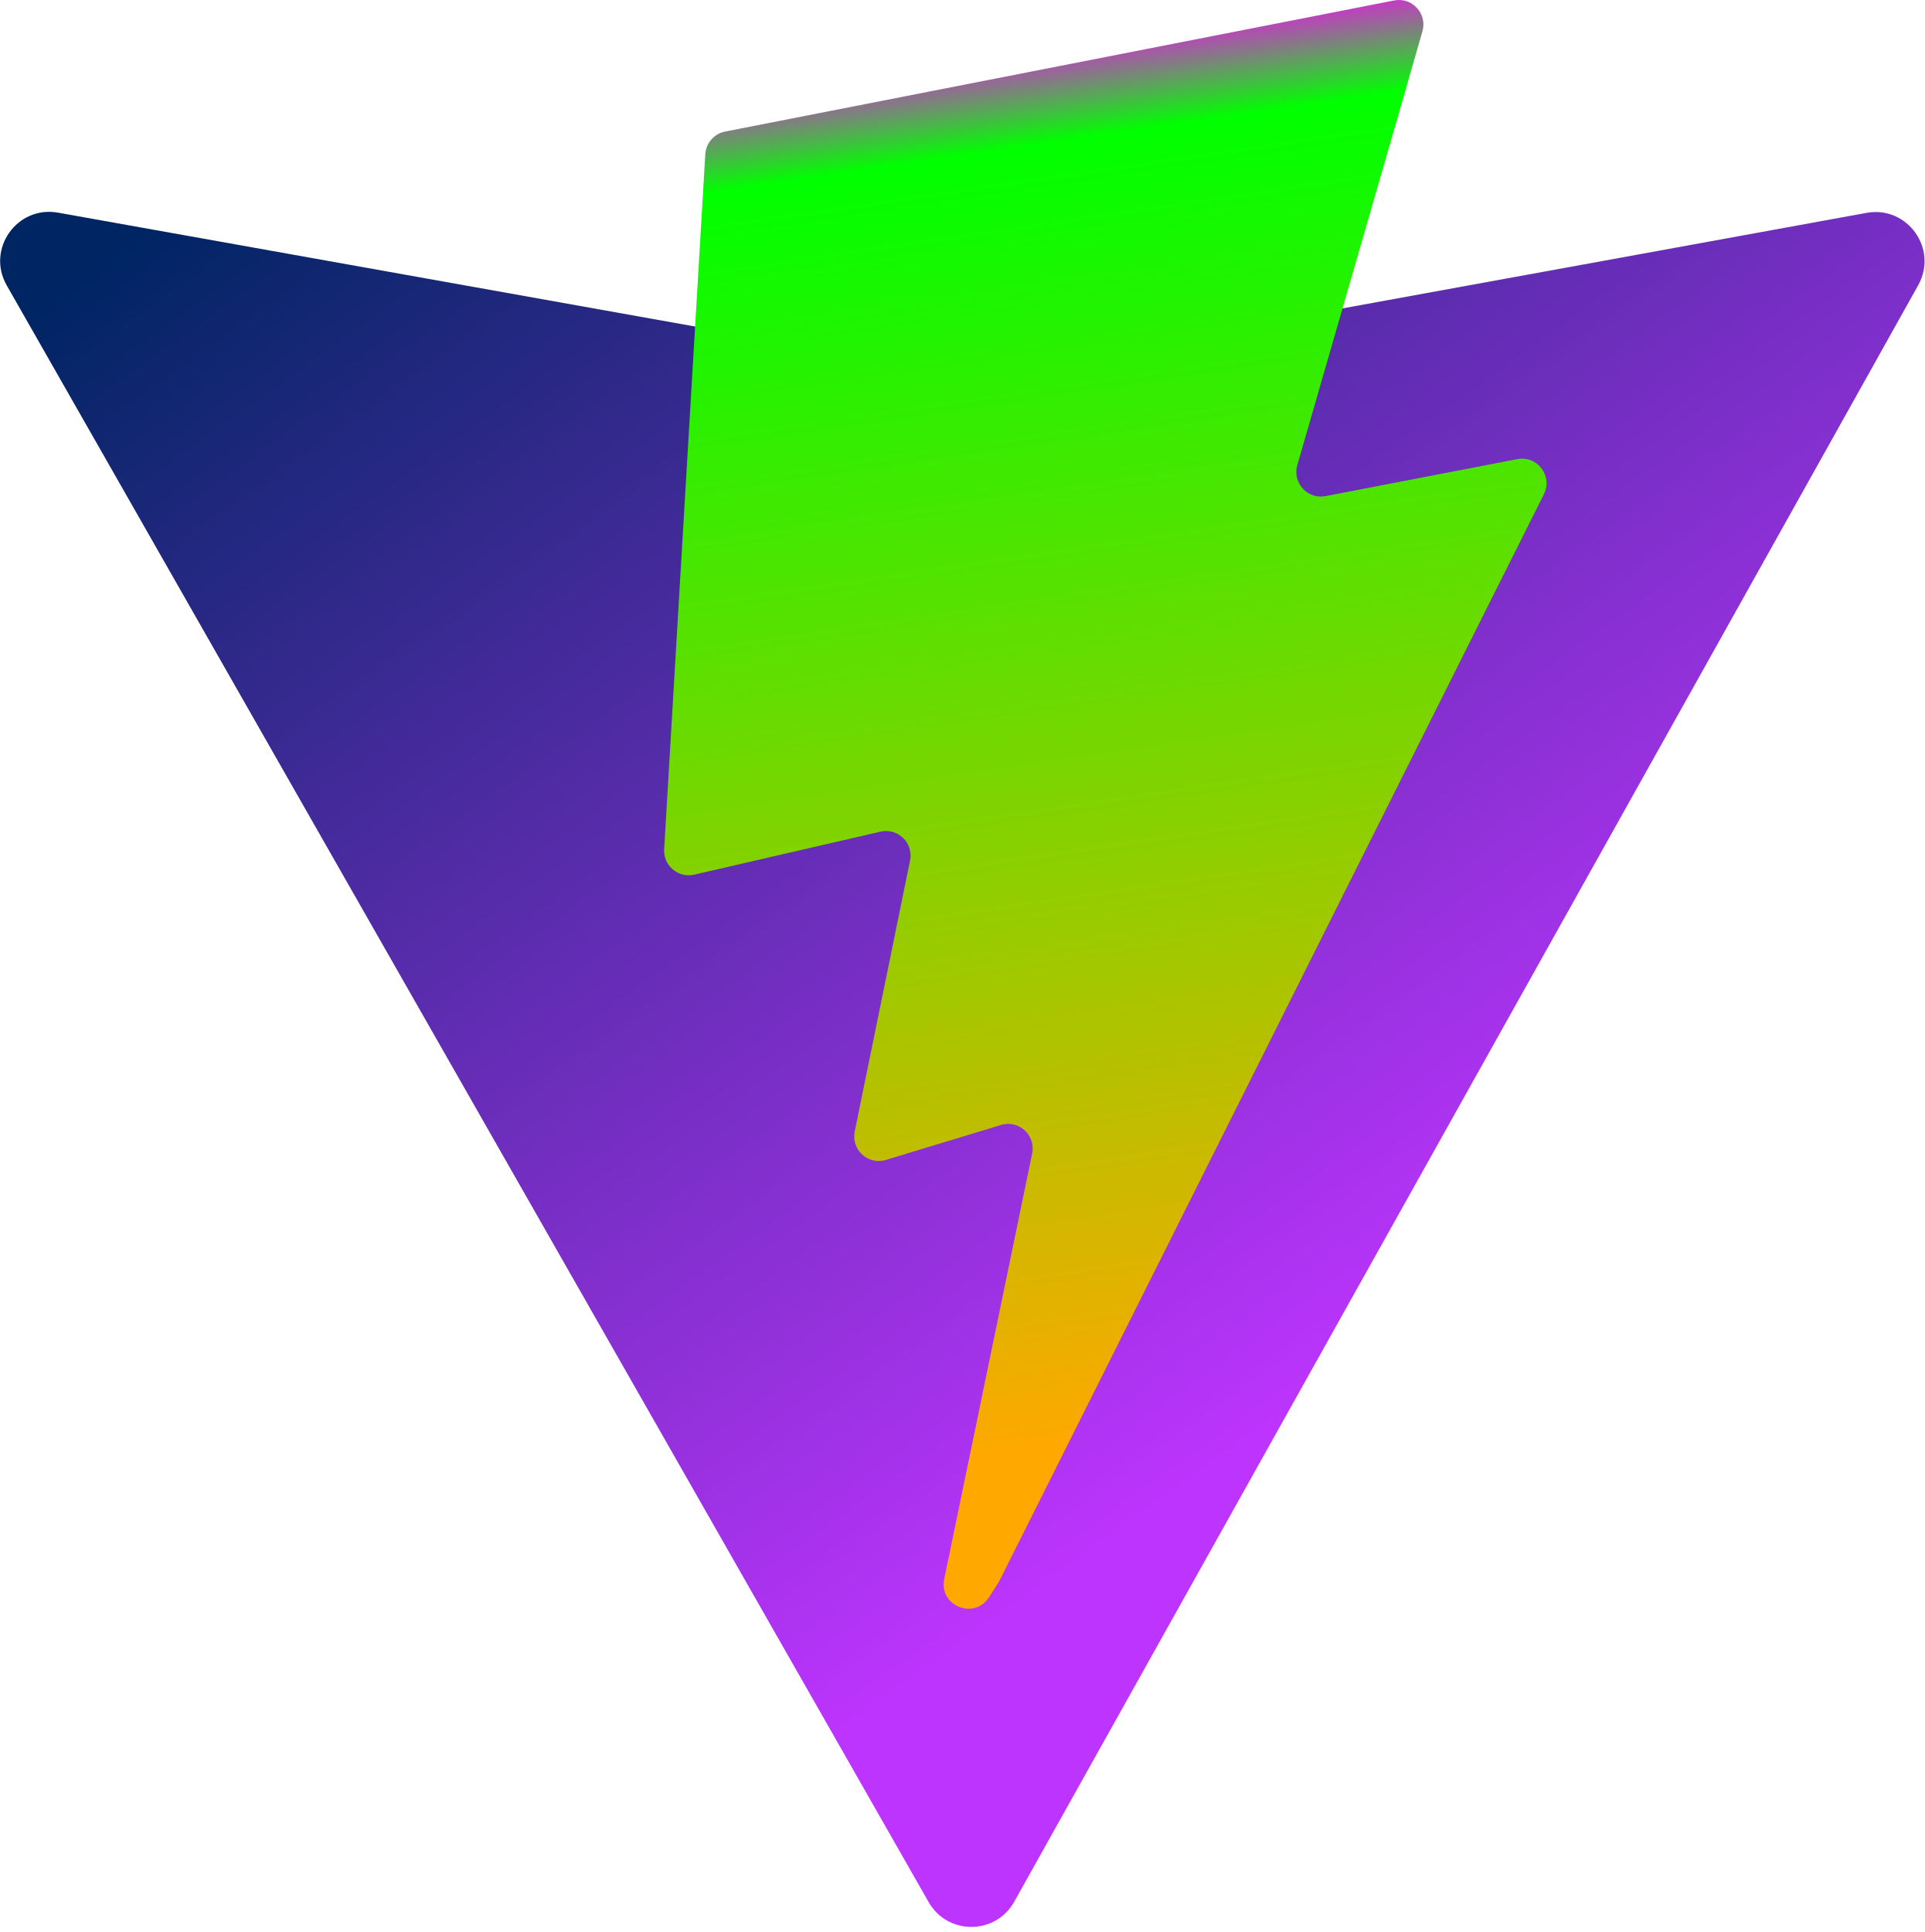
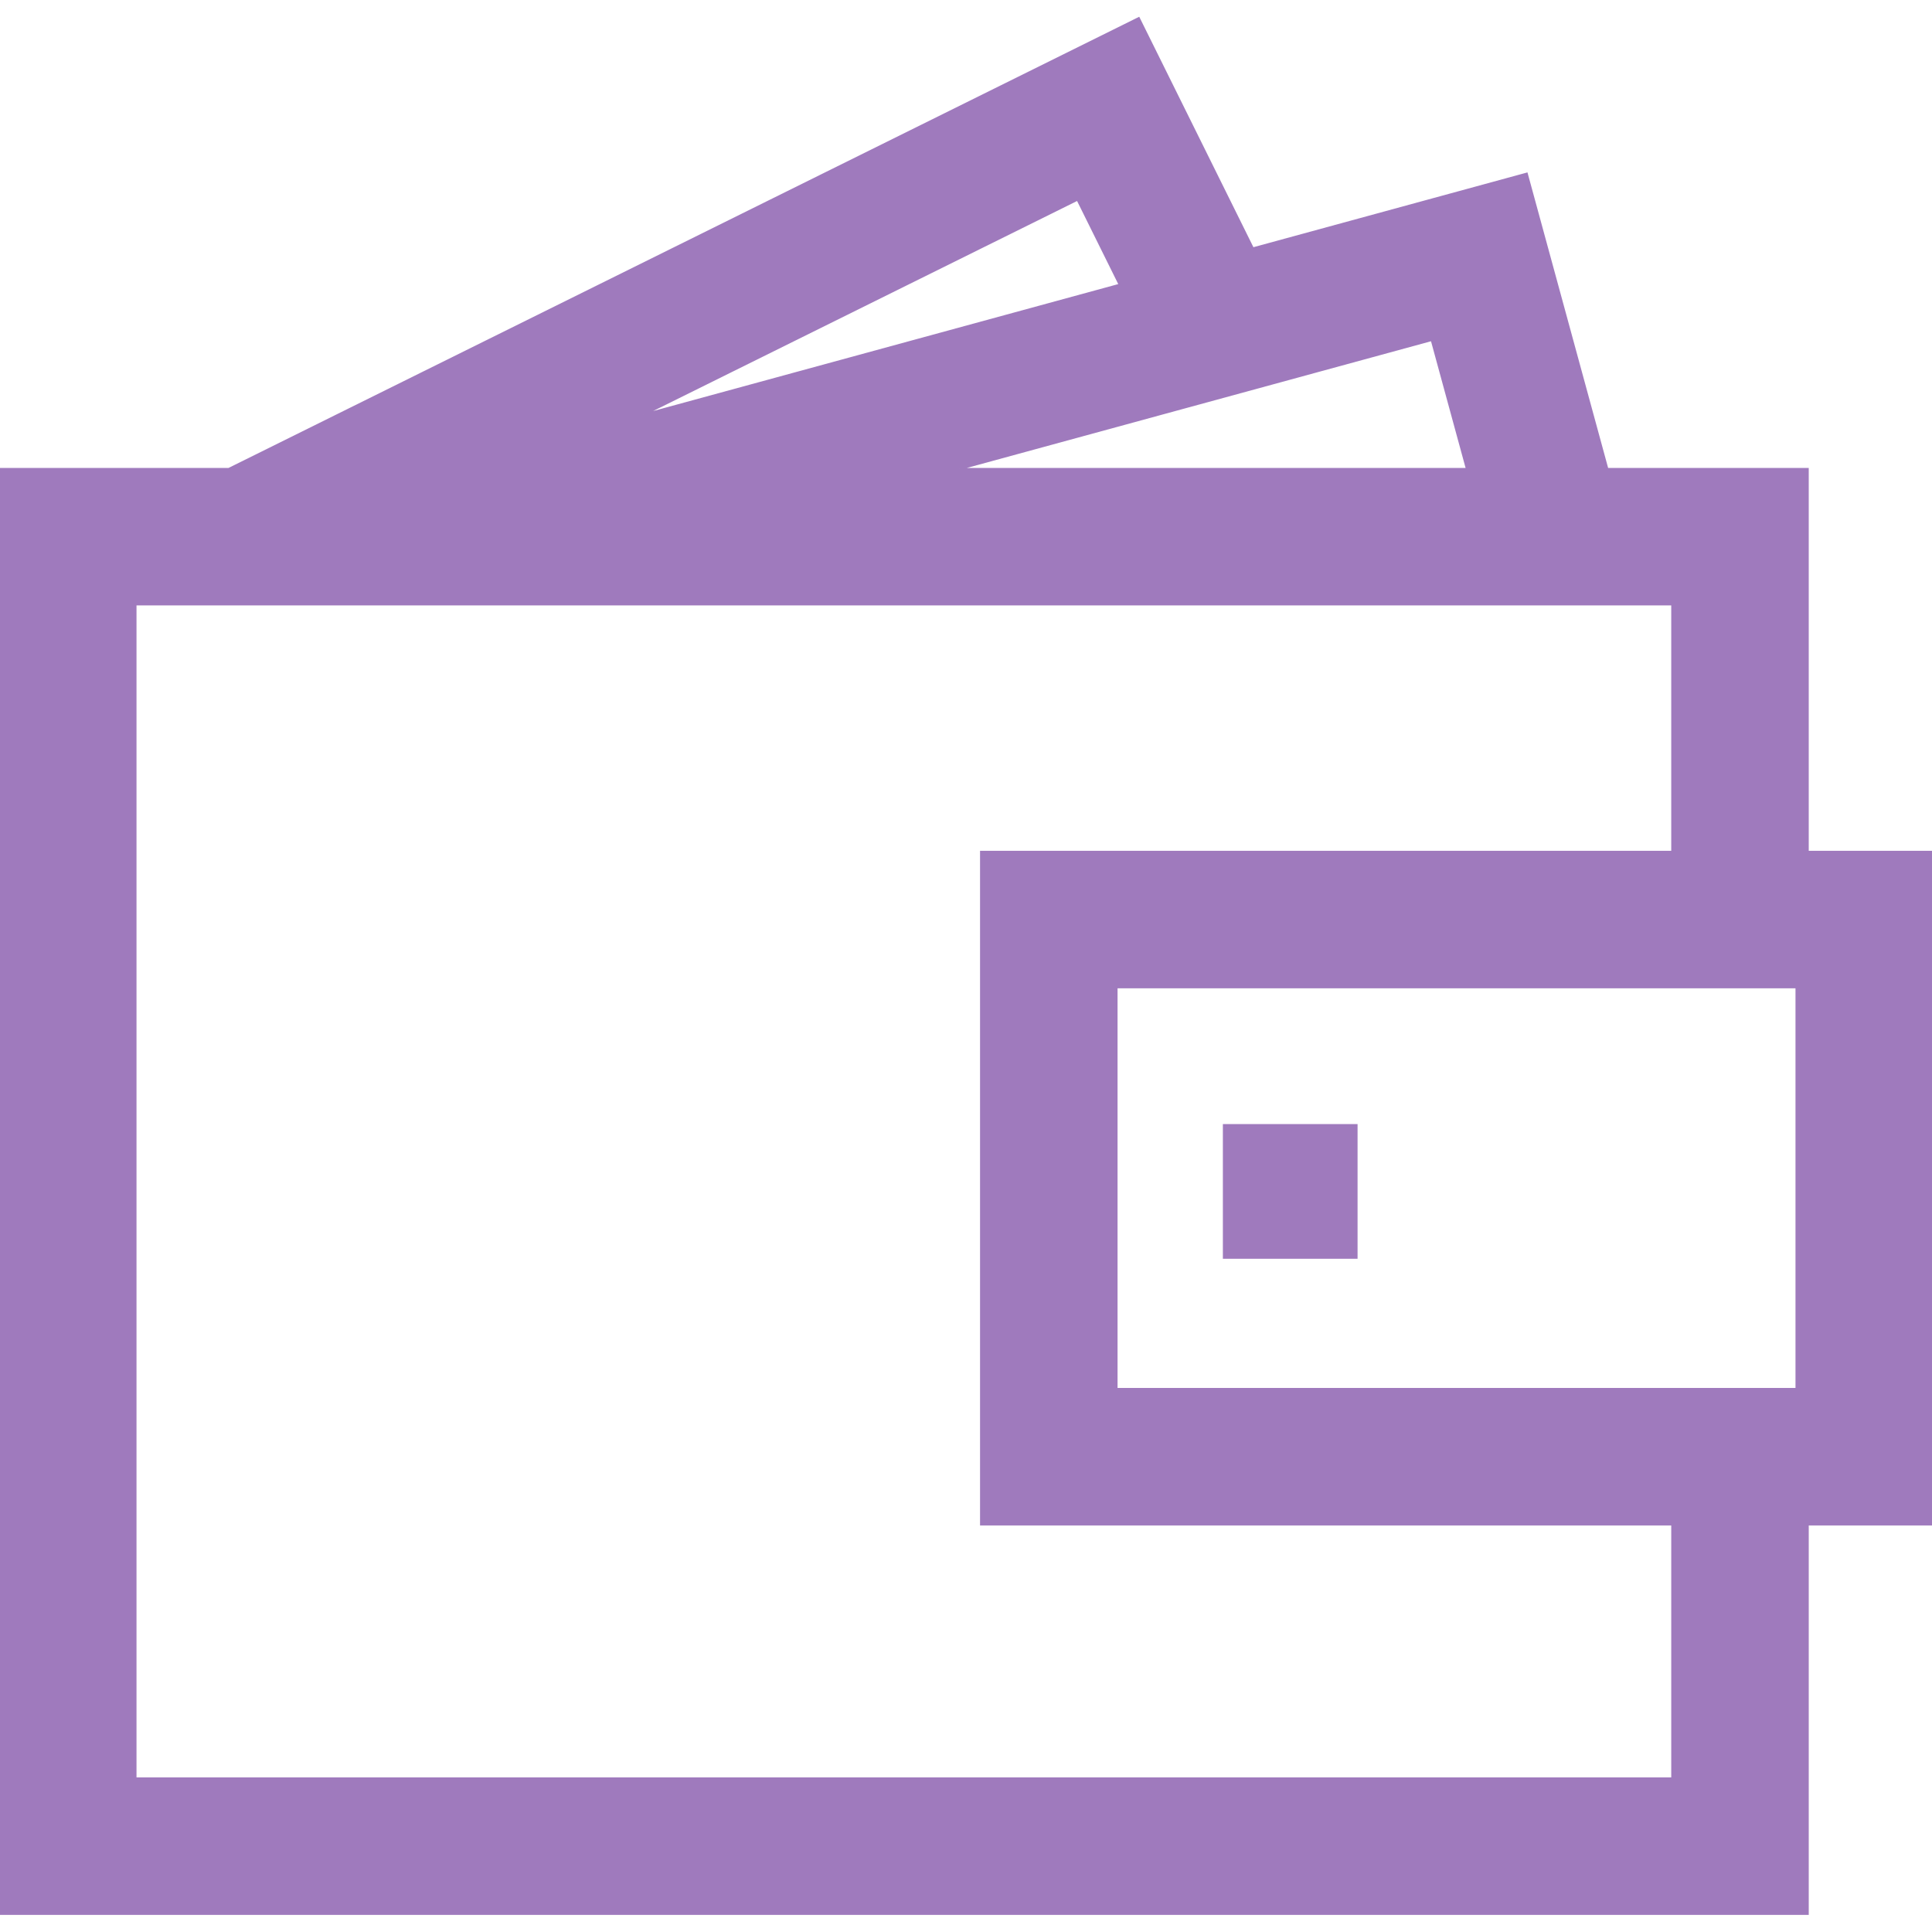
- <svg xmlns="http://www.w3.org/2000/svg" aria-hidden="true" role="img" class="iconify iconify--logos" width="31.88" height="32" preserveAspectRatio="xMidYMid meet" viewBox="0 0 256 257">
-   <defs>
-     <linearGradient id="IconifyId1813088fe1fbc01fb466" x1="-.828%" x2="57.636%" y1="7.652%" y2="78.411%">
-       <stop offset="0%" stop-color="#002563" />
-       <stop offset="100%" stop-color="#BD34FE" />
-     </linearGradient>
-     <linearGradient id="IconifyId1813088fe1fbc01fb467" x1="43.376%" x2="50.316%" y1="2.242%" y2="89.03%">
-       <stop offset="0%" stop-color="#ff00ff" />
-       <stop offset="8.333%" stop-color="#00ff00" />
-       <stop offset="100%" stop-color="#FFA800" />
-     </linearGradient>
-   </defs>
-   <path fill="url(#IconifyId1813088fe1fbc01fb466)" d="M255.153 37.938L134.897 252.976c-2.483 4.44-8.862 4.466-11.382.048L.875 37.958c-2.746-4.814 1.371-10.646 6.827-9.67l120.385 21.517a6.537 6.537 0 0 0 2.322-.004l117.867-21.483c5.438-.991 9.574 4.796 6.877 9.62Z" />
-   <path fill="url(#IconifyId1813088fe1fbc01fb467)" d="M185.432.063L96.44 17.501a3.268 3.268 0 0 0-2.634 3.014l-5.474 92.456a3.268 3.268 0 0 0 3.997 3.378l24.777-5.718c2.318-.535 4.413 1.507 3.936 3.838l-7.361 36.047c-.495 2.426 1.782 4.5 4.151 3.78l15.304-4.649c2.372-.72 4.652 1.36 4.15 3.788l-11.698 56.621c-.732 3.542 3.979 5.473 5.943 2.437l1.313-2.028l72.516-144.72c1.215-2.423-.88-5.186-3.54-4.672l-25.505 4.922c-2.396.462-4.435-1.77-3.759-4.114l16.646-57.705c.677-2.35-1.37-4.583-3.769-4.113Z" />
+ <svg xmlns="http://www.w3.org/2000/svg" fill="#9f7abd" version="1.1" id="Capa_1" width="256px" height="256px" viewBox="0 0 969.486 969.486" xml:space="preserve" stroke="#9f7abd">
+   <g id="SVGRepo_bgCarrier" stroke-width="0" />
+   <g id="SVGRepo_tracerCarrier" stroke-linecap="round" stroke-linejoin="round" />
+   <g id="SVGRepo_iconCarrier">
+     <g>
+       <g>
+         <path d="M806.582,235.309L766.137,87.125l-137.434,37.51L571.451,9.072L114.798,235.309H0v725.105h907.137V764.973h62.35v-337.53 h-62.352V235.309H806.582z M718.441,170.63l17.654,64.68h-52.561h-75.887h-126.19l111.159-30.339l66.848-18.245L718.441,170.63z M839.135,892.414H68V522.062v-129.13v-10.233v-69.787v-9.602h35.181h27.538h101.592h409.025h75.889h37.43h35.242h35.244h13.994 v51.272v72.86h-15.357h-35.244h-87.85H547.508h-55.217v27.356v75.888v8.758v35.244v35.244v155.039h346.846v127.441H839.135z M901.486,696.973h-28.352h-34H560.291V591.375v-35.244v-35.244v-23.889v-1.555h3.139h90.086h129.129h56.492h34h4.445h23.904 V696.973z M540.707,100.191l21.15,42.688l-238.955,65.218L540.707,100.191z" />
+         <polygon points="614.146,564.57 614.146,576.676 614.146,631.152 680.73,631.152 680.73,564.57 658.498,564.57 " />
+       </g>
+     </g>
+   </g>
</svg>
